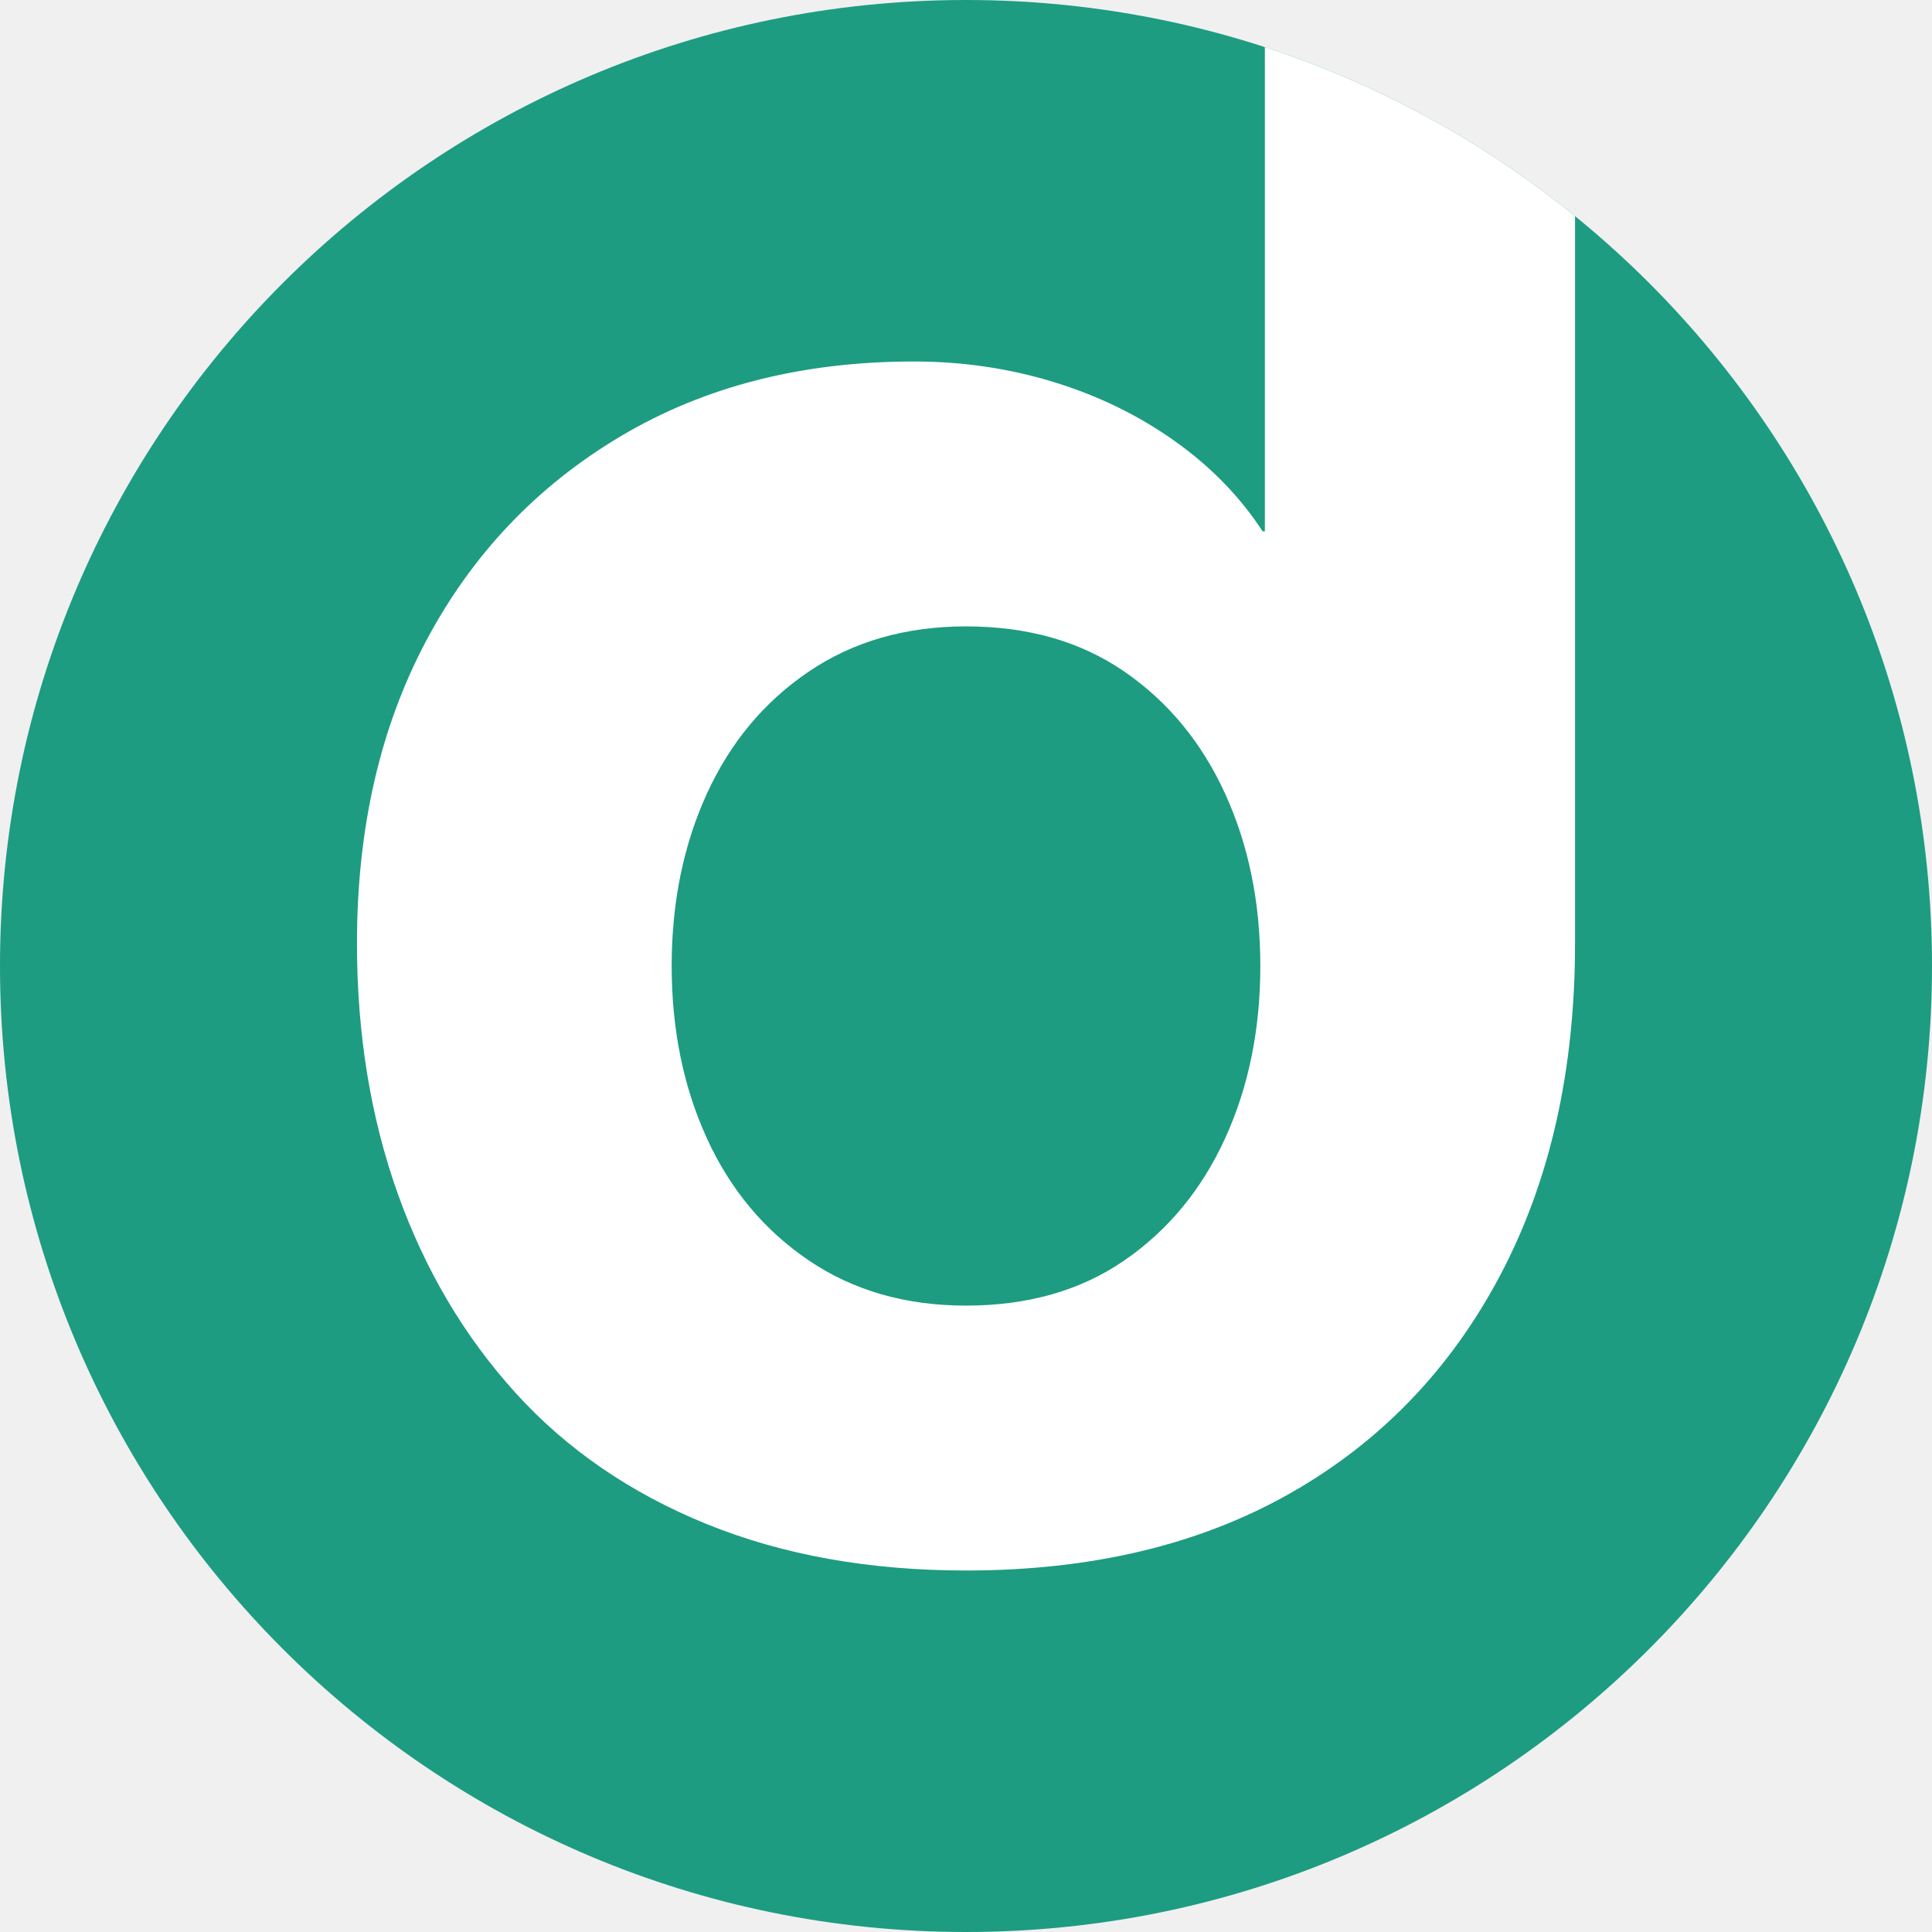
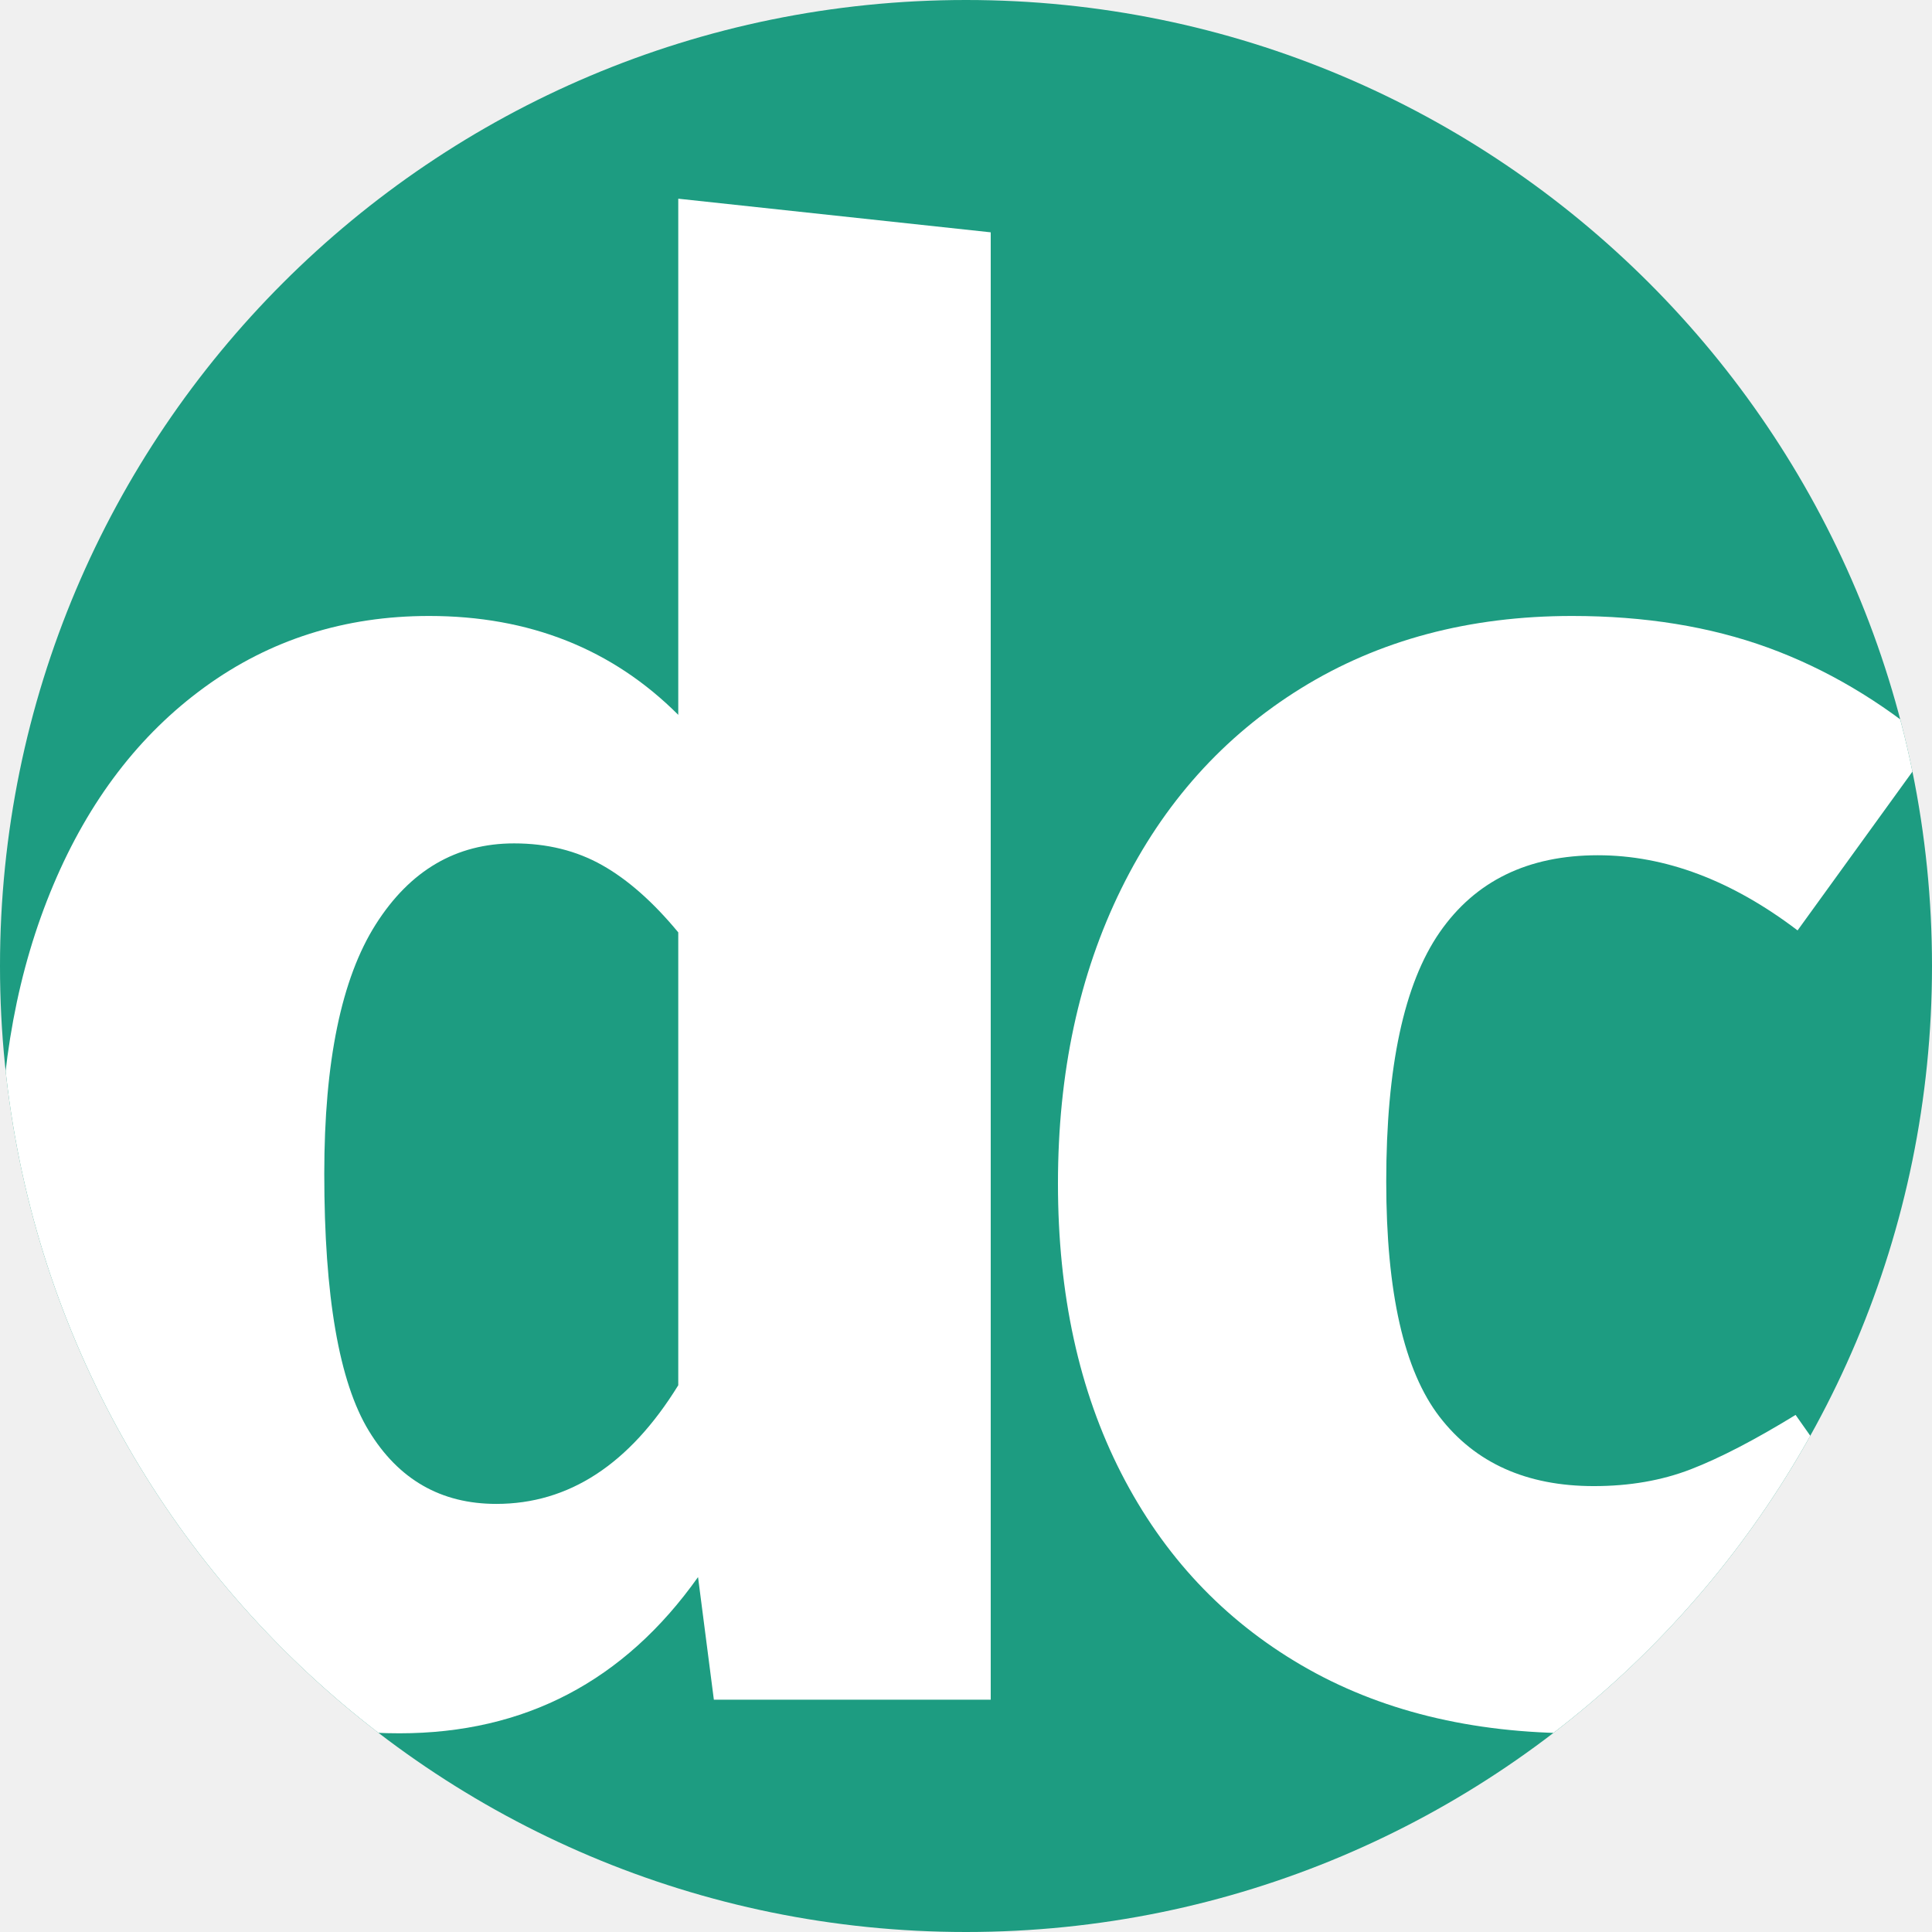
<svg xmlns="http://www.w3.org/2000/svg" viewBox="0 0 64 64">
  <defs>
    <clipPath id="c">
      <circle cx="32" cy="32" r="32" />
    </clipPath>
  </defs>
  <circle cx="32" cy="32" r="32" fill="#1d9c81" />
  <g clip-path="url(#c)">
-     <path fill="#fff" transform="translate(32 32) scale(0.075) translate(-304 255)" d="M304 12Q240 12 189.5-8.5Q139-29 105-66.5Q71-104 53-154.5Q35-205 35-265Q35-341 65.5-398.5Q96-456 151.5-489Q207-522 281-522Q313-522 342.5-513Q372-504 396-487Q420-470 435-447L436-447L436-730L573-730L573-265Q573-181 540-118.5Q507-56 447-22Q387 12 304 12M304-105Q345-105 374-125Q403-145 418.5-179Q434-213 434-255Q434-297 418.5-331Q403-365 374-385Q345-405 304-405Q264-405 234.5-385Q205-365 189.5-331Q174-297 174-255Q174-213 189.5-179Q205-145 234.5-125Q264-105 304-105" />
+     <g fill="#fff" transform="translate(32 32) scale(0.06551) translate(-525.5 371)">
+       <path d="M380-759L538-742L538 0L398 0L390-62Q334 17 239 17Q140 17 88.5-59Q37-135 37-267Q37-348 64-412Q91-476 140.5-512Q190-548 254-548Q330-548 380-498L380-759M288-99Q343-99 380-159L380-388Q361-411 341.5-422Q322-433 297-433Q253-433 227-392Q201-351 201-266Q201-173 223.5-136Q246-99 288-99" />
+       <path transform="translate(540 0)" d="M292-548Q347-548 391-532Q435-516 474-483L406-389Q356-427 305-427Q252-427 225-388Q198-349 198-262Q198-178 225-143Q252-108 303-108Q330-108 352-116.5Q374-125 405-144L474-46Q395 17 295 17Q214 17 155-17.5Q96-52 64-114.5Q32-177 32-261Q32-345 64-410Q96-475 155-511.5Q214-548 292-548" />
+     </g>
  </g>
</svg>
